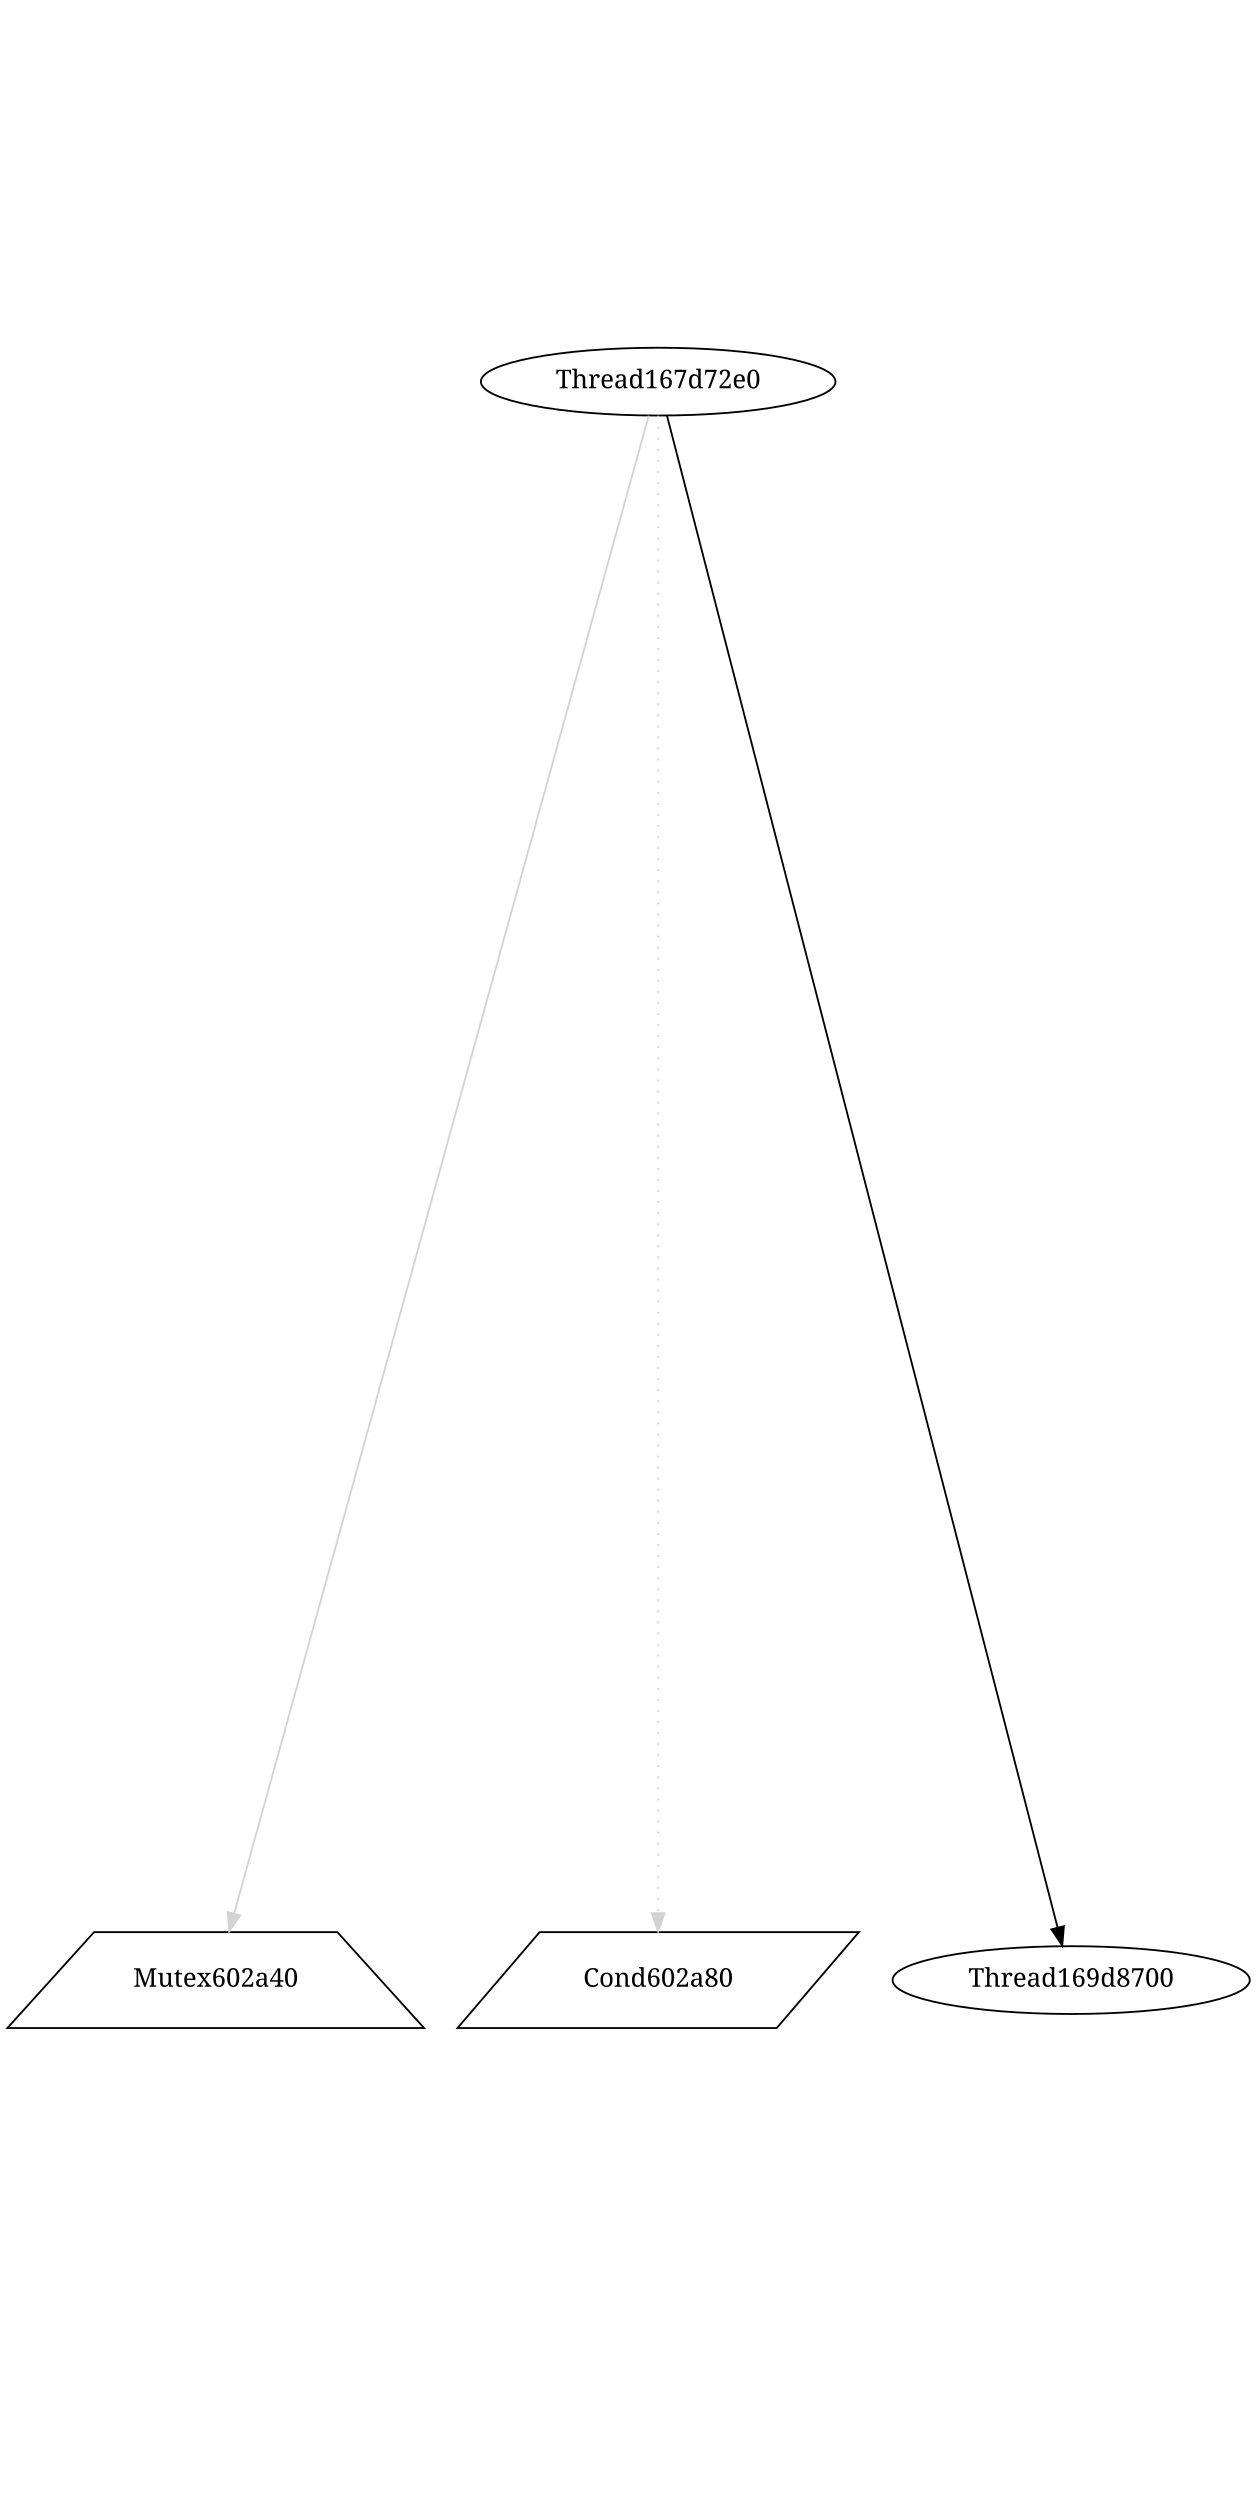
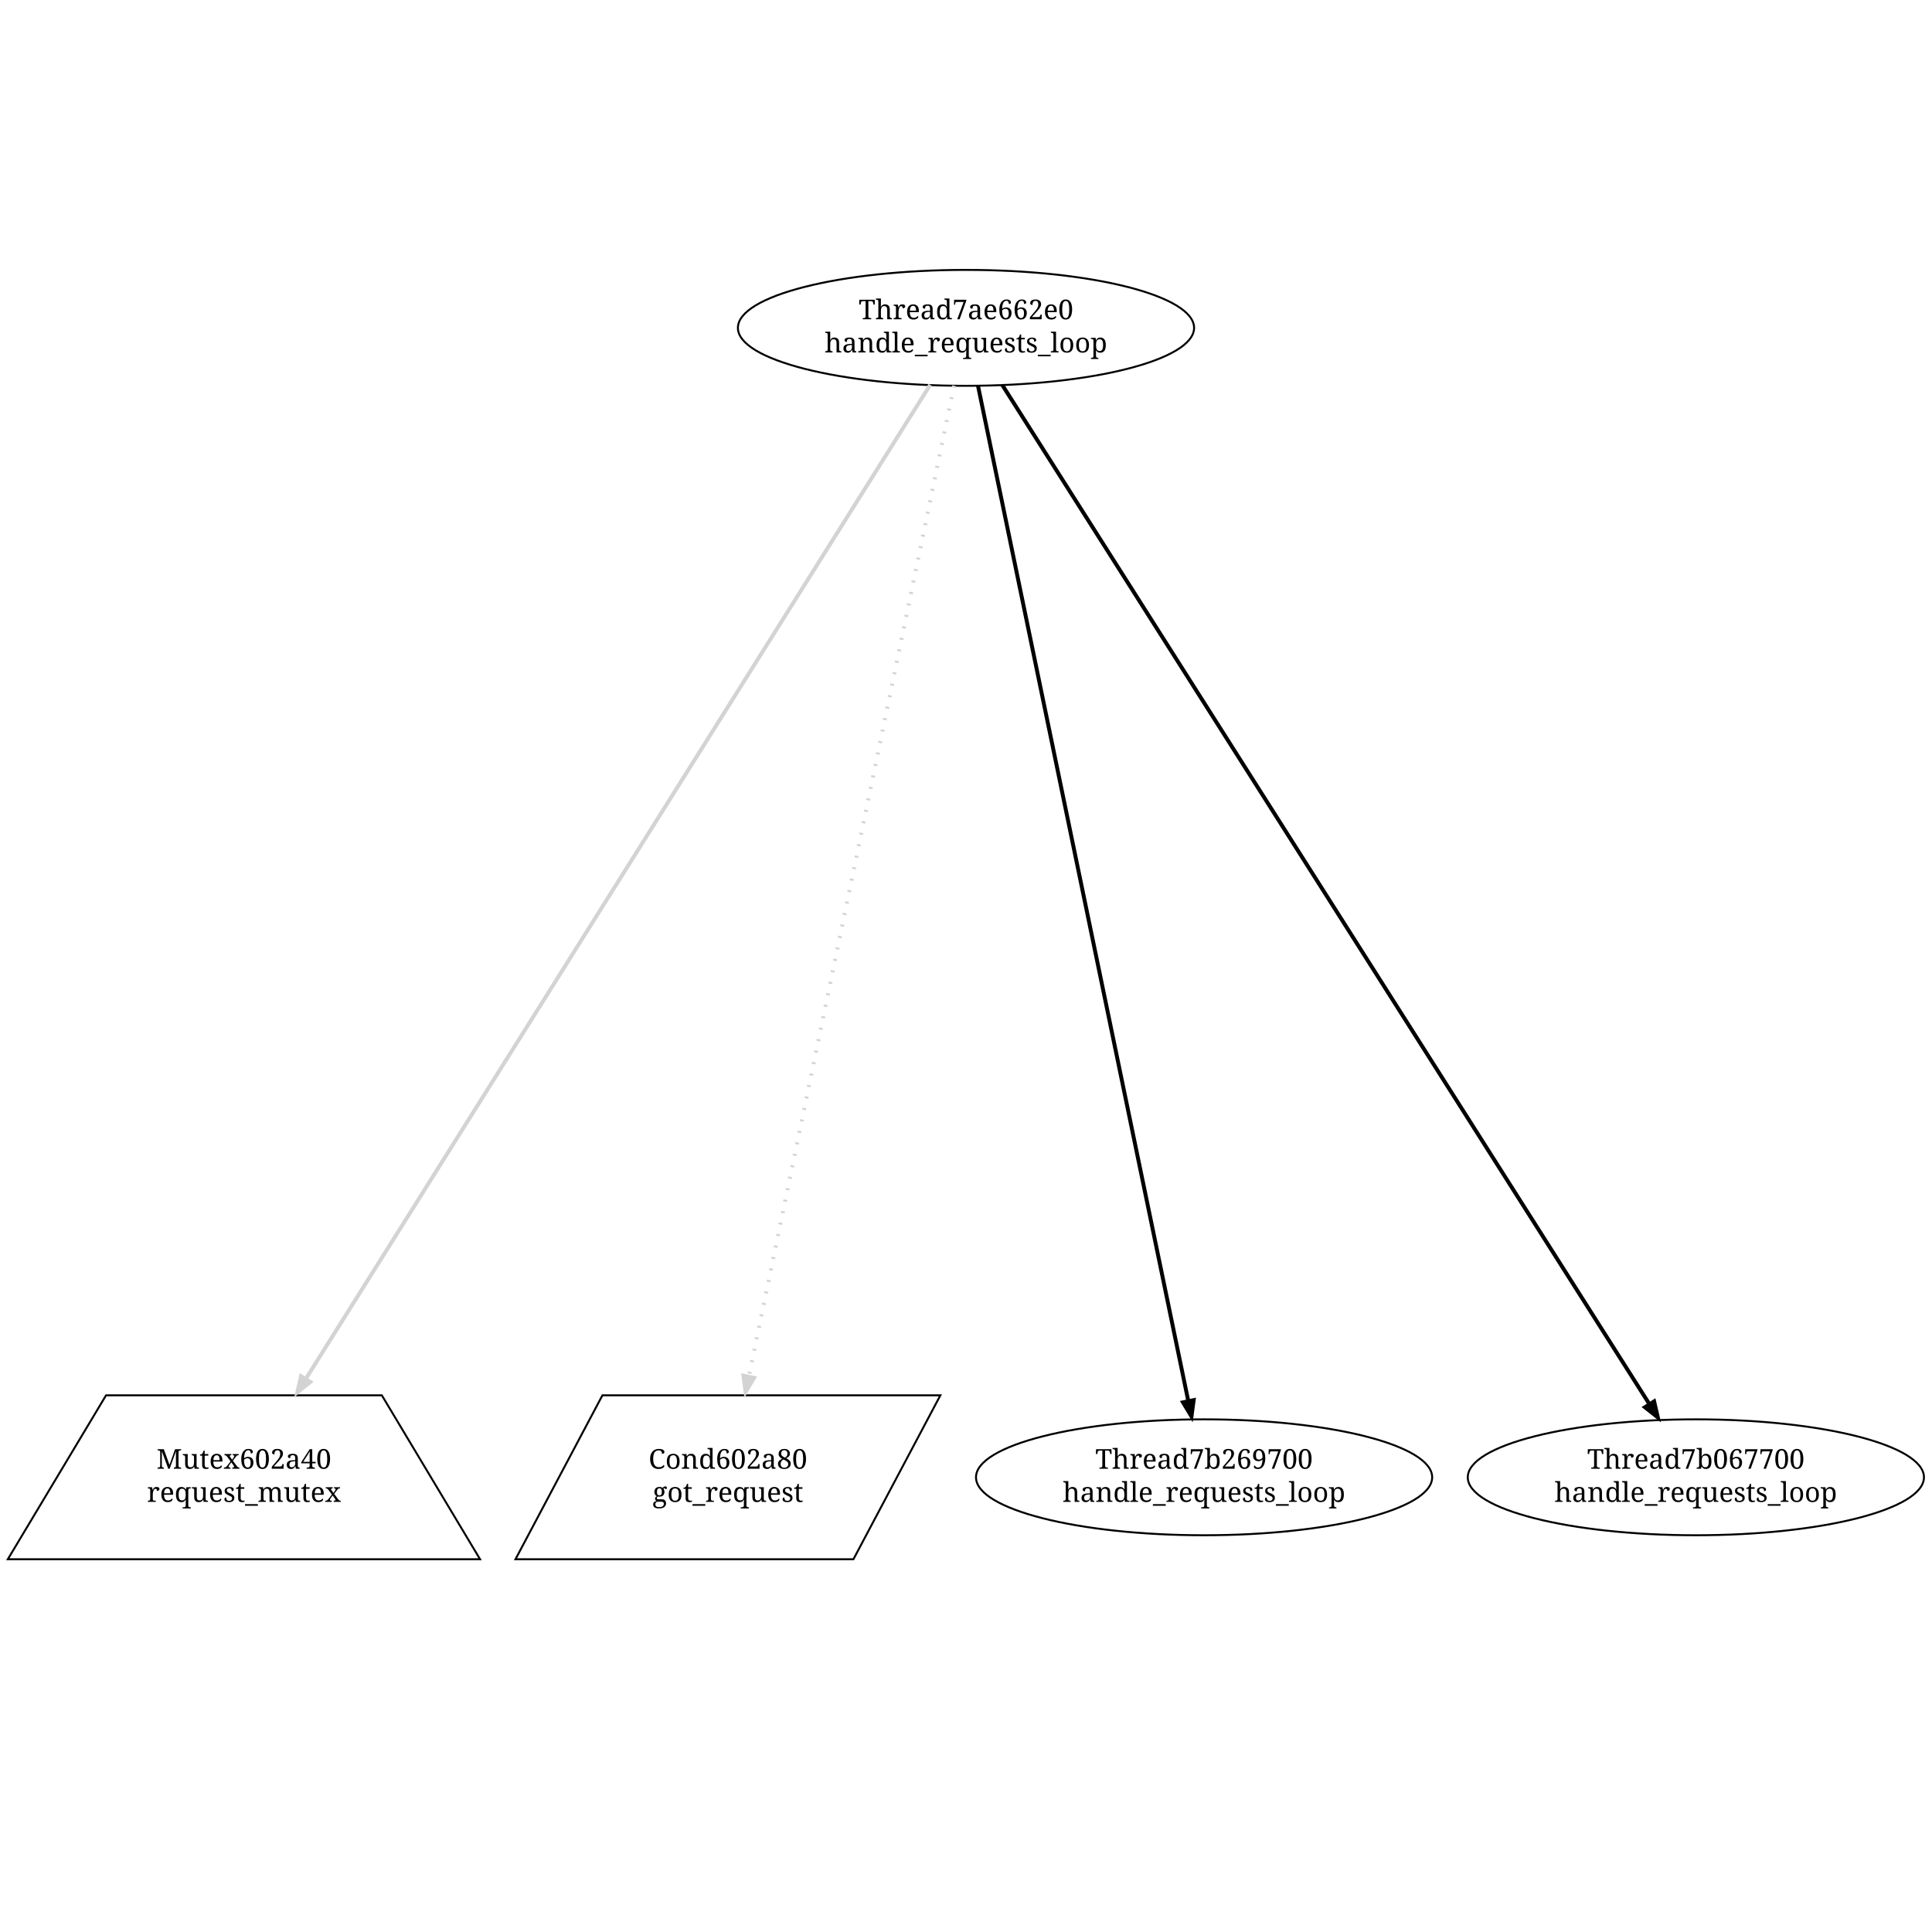
- <svg xmlns="http://www.w3.org/2000/svg" width="682pt" height="1356pt" viewBox="0.00 0.00 682.00 1356.00">
-   <g id="graph1" class="graph" transform="scale(1 1) rotate(0) translate(4 1352)">
-     <polygon fill="white" stroke="white" points="-4,5 -4,-1352 679,-1352 679,5 -4,5" />
+ <svg xmlns="http://www.w3.org/2000/svg" width="990pt" height="990pt" viewBox="0.00 0.00 990.00 990.00">
+   <g id="graph1" class="graph" transform="scale(1 1) rotate(0) translate(4 986)">
+     <polygon fill="white" stroke="white" points="-4,5 -4,-986 987,-986 987,5 -4,5" />
    <g id="node1" class="node">
-       <polygon fill="none" stroke="black" points="178.994,-304 47.006,-304 4.26326e-14,-252 226,-252 178.994,-304" />
-       <text text-anchor="middle" x="113" y="-274.4" font-family="Times Roman,serif" font-size="14.00">Mutex602a40</text>
+       <polygon fill="none" stroke="black" points="191.666,-271 50.334,-271 4.26326e-14,-187 242,-187 191.666,-271" />
+       <text text-anchor="middle" x="121" y="-233.4" font-family="Times Roman,serif" font-size="14.00">Mutex602a40</text>
+       <text text-anchor="middle" x="121" y="-216.4" font-family="Times Roman,serif" font-size="14.00">request_mutex</text>
    </g>
    <g id="node2" class="node">
-       <polygon fill="none" stroke="black" points="461.859,-304 288.689,-304 244.141,-252 417.311,-252 461.859,-304" />
-       <text text-anchor="middle" x="353" y="-274.4" font-family="Times Roman,serif" font-size="14.00">Cond602a80</text>
+       <polygon fill="none" stroke="black" points="477.859,-271 304.689,-271 260.141,-187 433.311,-187 477.859,-271" />
+       <text text-anchor="middle" x="369" y="-233.4" font-family="Times Roman,serif" font-size="14.00">Cond602a80</text>
+       <text text-anchor="middle" x="369" y="-216.4" font-family="Times Roman,serif" font-size="14.00">got_request</text>
    </g>
    <g id="node3" class="node">
-       <ellipse fill="none" stroke="black" cx="577" cy="-278" rx="96.874" ry="18.385" />
-       <text text-anchor="middle" x="577" y="-274.4" font-family="Times Roman,serif" font-size="14.00">Thread169d8700</text>
-     </g>
-     <g id="node4" class="node">
-       <ellipse fill="none" stroke="black" cx="353" cy="-1145" rx="96.166" ry="18.385" />
-       <text text-anchor="middle" x="353" y="-1141.4" font-family="Times Roman,serif" font-size="14.00">Thread167d72e0</text>
+       <ellipse fill="none" stroke="black" cx="491" cy="-818" rx="116.88" ry="29.698" />
+       <text text-anchor="middle" x="491" y="-822.4" font-family="Times Roman,serif" font-size="14.00">Thread7ae662e0</text>
+       <text text-anchor="middle" x="491" y="-805.4" font-family="Times Roman,serif" font-size="14.00">handle_requests_loop</text>
    </g>
    <g id="edge2" class="edge">
-       <path fill="none" stroke="lightgray" d="M347.876,-1126.49C317.79,-1017.81 164.019,-462.305 123.044,-314.282" />
-       <polygon fill="lightgray" stroke="lightgray" points="126.333,-313.045 120.292,-304.341 119.586,-314.912 126.333,-313.045" />
+       <path fill="none" stroke="lightgray" stroke-width="2" d="M472.652,-788.791C413.615,-694.811 228.059,-399.426 152.991,-279.926" />
+       <polygon fill="lightgray" stroke="lightgray" points="155.85,-277.897 147.567,-271.291 149.922,-281.621 155.85,-277.897" />
    </g>
    <g id="edge4" class="edge">
-       <path fill="none" stroke="lightgray" stroke-dasharray="1,5" d="M353,-1126.49C353,-1017.91 353,-463.416 353,-314.728" />
-       <polygon fill="lightgray" stroke="lightgray" points="356.5,-314.341 353,-304.341 349.5,-314.341 356.5,-314.341" />
+       <path fill="none" stroke="lightgray" stroke-width="2" stroke-dasharray="1,5" d="M484.866,-788.388C465.382,-694.318 404.717,-401.437 379.825,-281.26" />
+       <polygon fill="lightgray" stroke="lightgray" points="383.197,-280.284 377.741,-271.201 376.342,-281.704 383.197,-280.284" />
+     </g>
+     <g id="node7" class="node">
+       <ellipse fill="none" stroke="black" cx="613" cy="-229" rx="116.88" ry="29.698" />
+       <text text-anchor="middle" x="613" y="-233.4" font-family="Times Roman,serif" font-size="14.00">Thread7b269700</text>
+       <text text-anchor="middle" x="613" y="-216.4" font-family="Times Roman,serif" font-size="14.00">handle_requests_loop</text>
    </g>
    <g id="edge6" class="edge">
-       <path fill="none" stroke="black" d="M357.782,-1126.49C386.365,-1015.86 534.553,-442.292 569.576,-306.736" />
-       <polygon fill="black" stroke="black" points="573.055,-307.262 572.167,-296.705 566.277,-305.511 573.055,-307.262" />
+       <path fill="none" stroke="black" stroke-width="2" d="M497.134,-788.388C517.332,-690.873 581.782,-379.717 604.763,-268.769" />
+       <polygon fill="black" stroke="black" points="608.253,-269.173 606.854,-258.671 601.399,-267.753 608.253,-269.173" />
+     </g>
+     <g id="node9" class="node">
+       <ellipse fill="none" stroke="black" cx="865" cy="-229" rx="116.88" ry="29.698" />
+       <text text-anchor="middle" x="865" y="-233.4" font-family="Times Roman,serif" font-size="14.00">Thread7b067700</text>
+       <text text-anchor="middle" x="865" y="-216.4" font-family="Times Roman,serif" font-size="14.00">handle_requests_loop</text>
+     </g>
+     <g id="edge8" class="edge">
+       <path fill="none" stroke="black" stroke-width="2" d="M509.547,-788.791C571.48,-691.255 771.161,-376.784 840.784,-267.137" />
+       <polygon fill="black" stroke="black" points="843.936,-268.703 846.341,-258.385 838.026,-264.951 843.936,-268.703" />
    </g>
  </g>
</svg>
